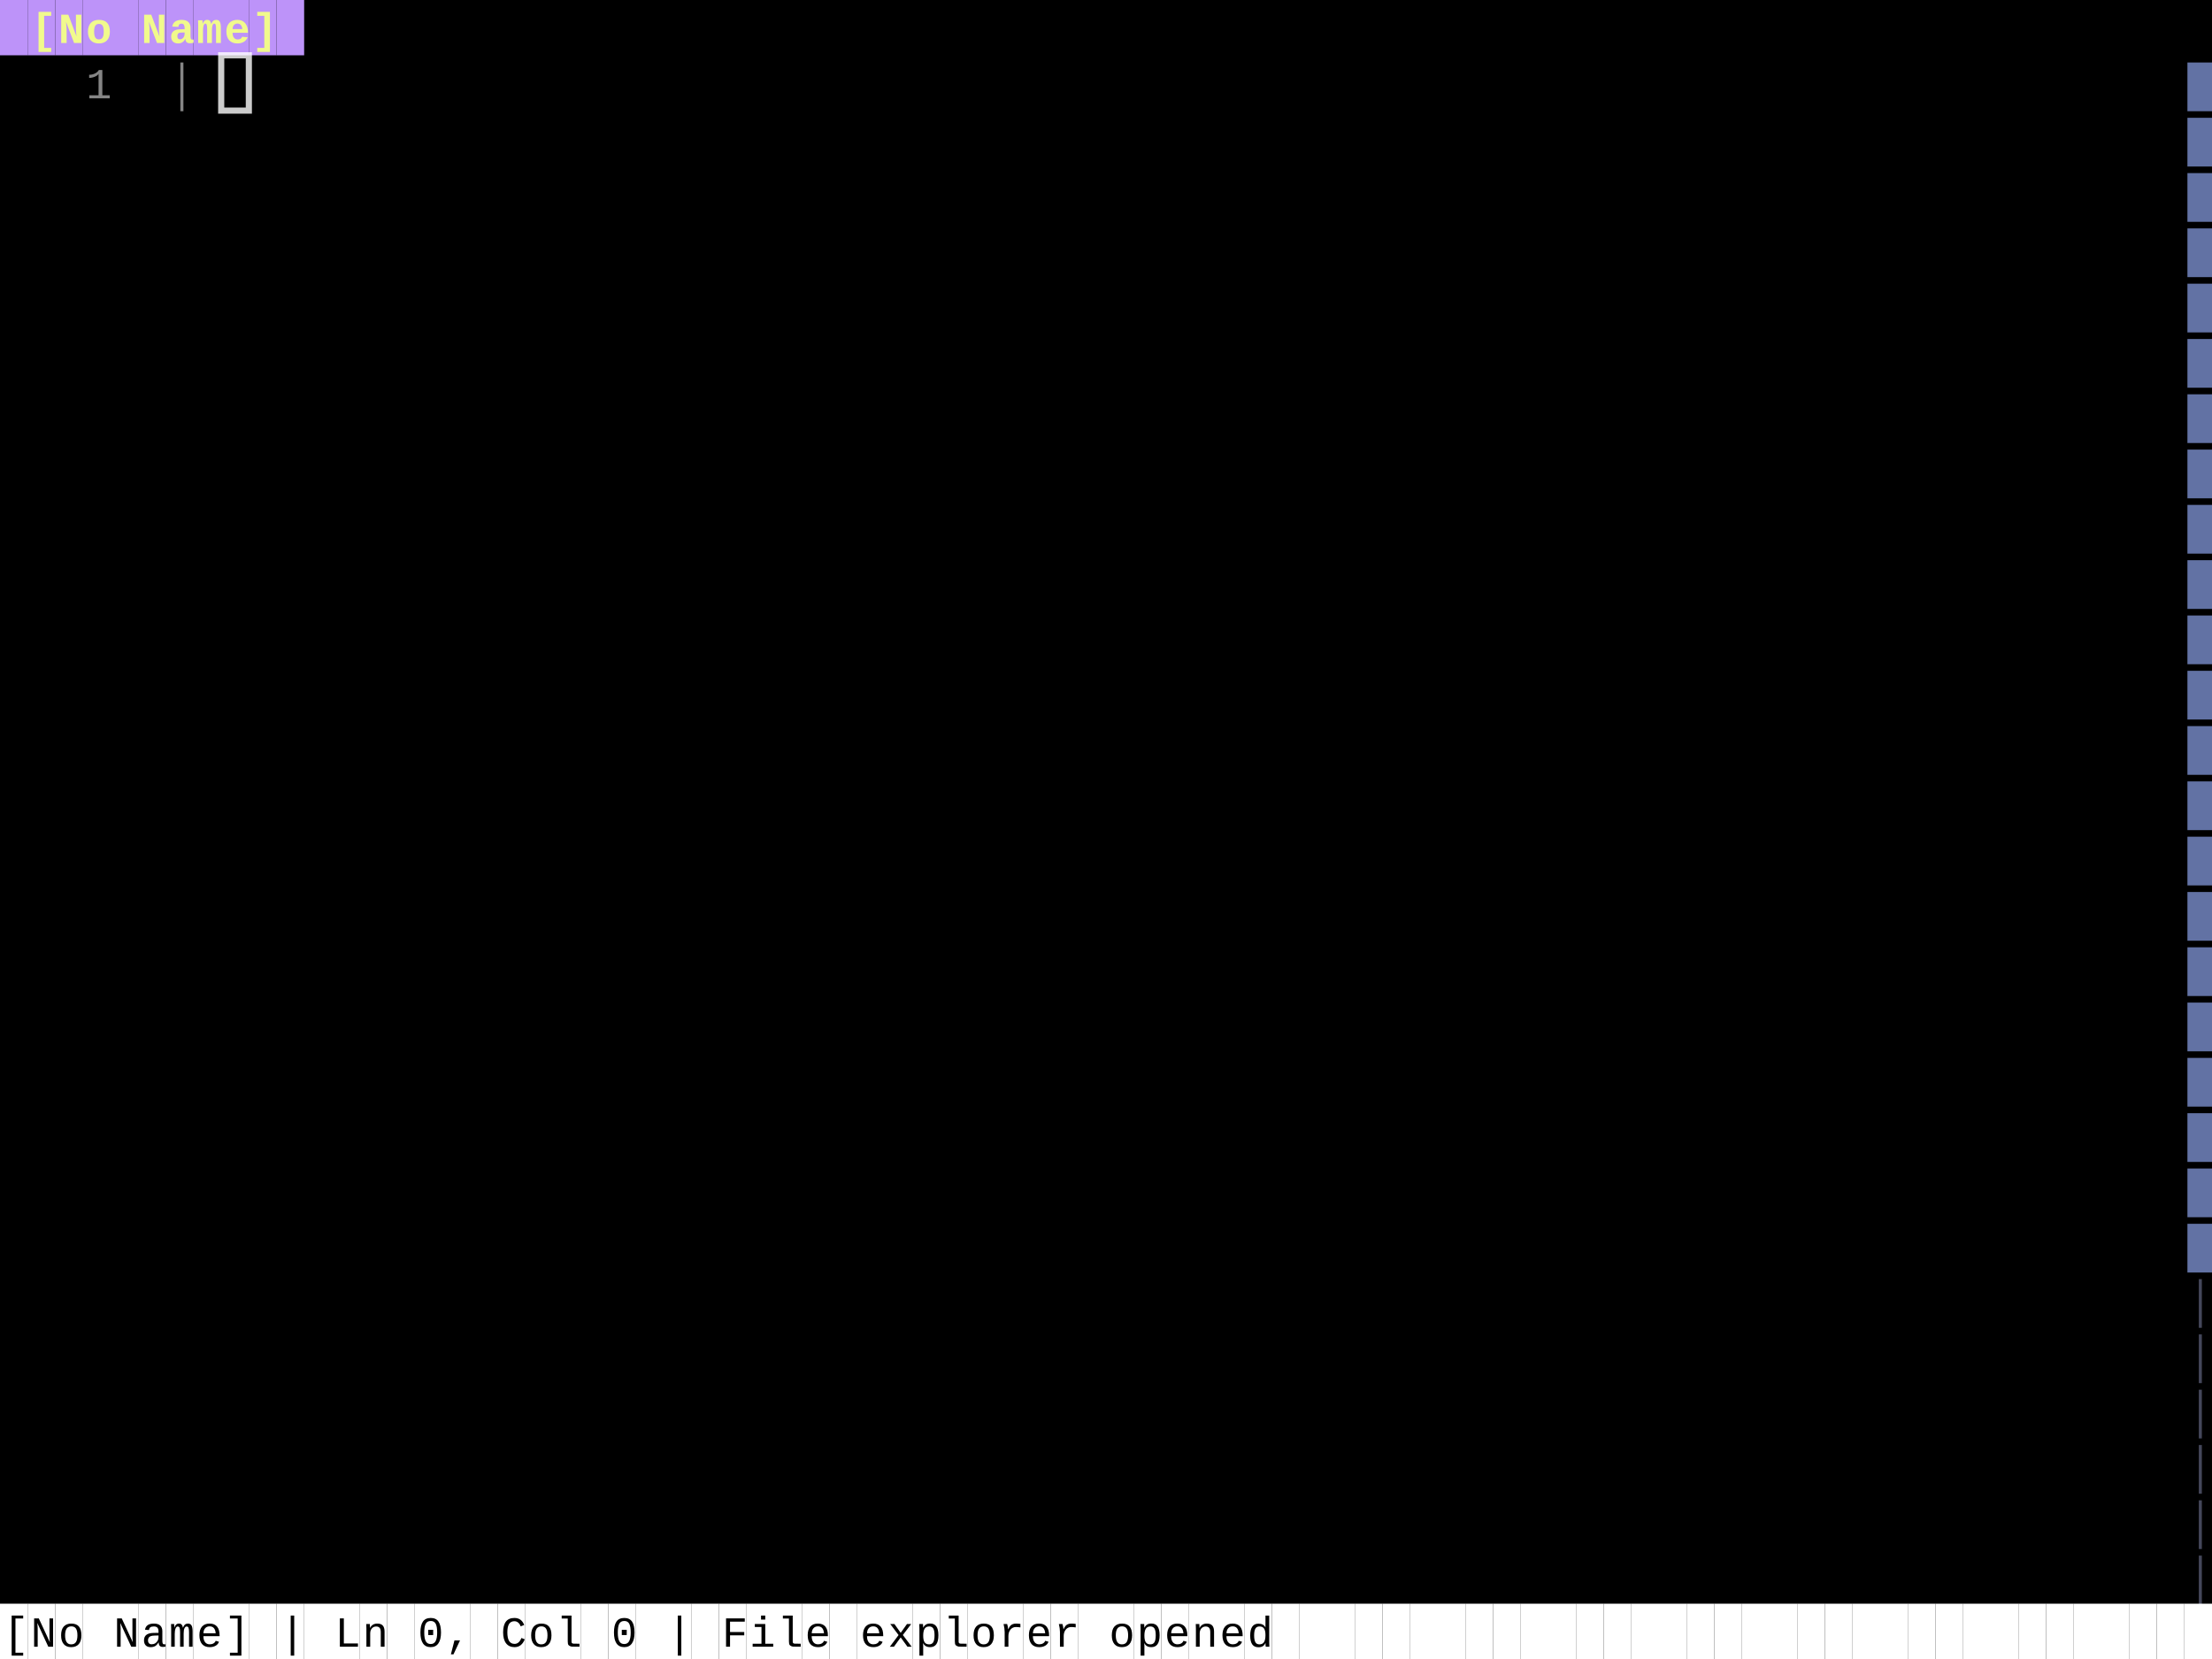
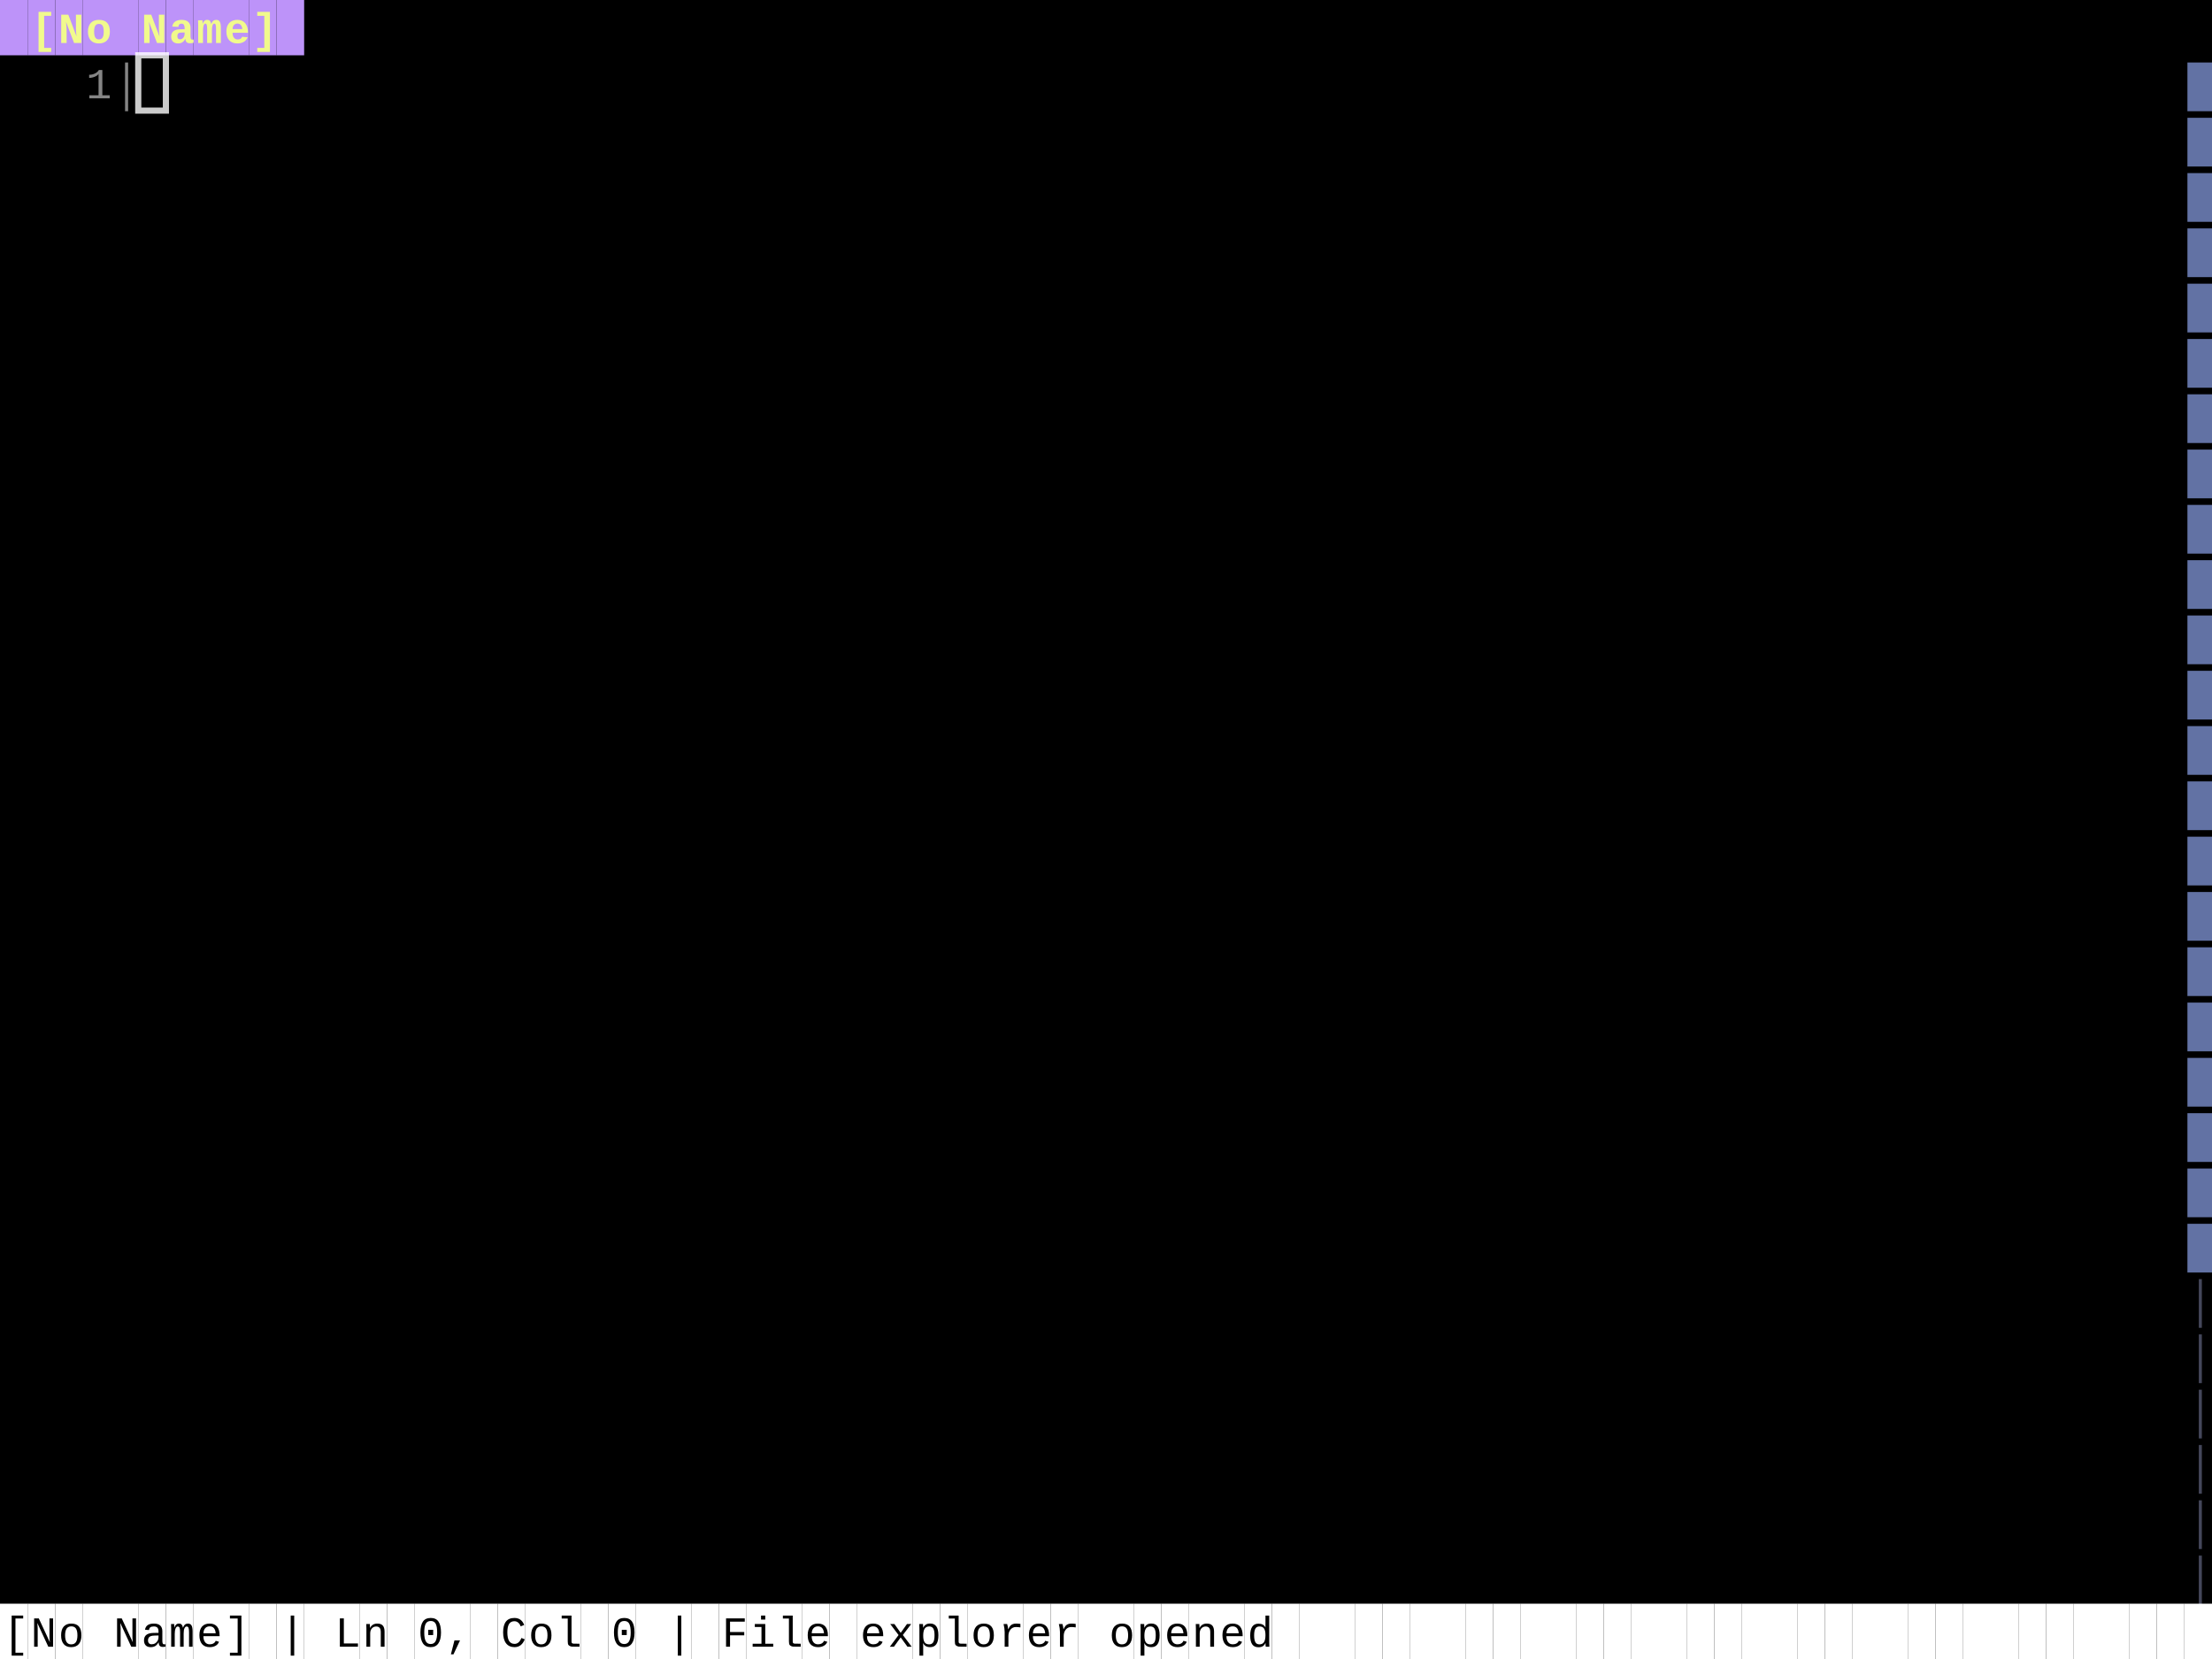
<svg xmlns="http://www.w3.org/2000/svg" width="720" height="540" viewBox="0 0 720 540">
  <style>
    .terminal { font-family: 'Courier New', 'Consolas', monospace; font-size: 14px; white-space: pre; }
</style>
  <rect width="100%" height="100%" fill="#000000" />
  <rect x="0" y="0" width="9" height="18" fill="#bd93f9" />
  <rect x="9" y="0" width="9" height="18" fill="#bd93f9" />
  <text x="10" y="14" fill="#f1fa8c" class="terminal" style="font-weight:bold;">[</text>
  <rect x="18" y="0" width="9" height="18" fill="#bd93f9" />
  <text x="19" y="14" fill="#f1fa8c" class="terminal" style="font-weight:bold;">N</text>
  <rect x="27" y="0" width="9" height="18" fill="#bd93f9" />
  <text x="28" y="14" fill="#f1fa8c" class="terminal" style="font-weight:bold;">o</text>
  <rect x="36" y="0" width="9" height="18" fill="#bd93f9" />
  <rect x="45" y="0" width="9" height="18" fill="#bd93f9" />
  <text x="46" y="14" fill="#f1fa8c" class="terminal" style="font-weight:bold;">N</text>
  <rect x="54" y="0" width="9" height="18" fill="#bd93f9" />
  <text x="55" y="14" fill="#f1fa8c" class="terminal" style="font-weight:bold;">a</text>
  <rect x="63" y="0" width="9" height="18" fill="#bd93f9" />
  <text x="64" y="14" fill="#f1fa8c" class="terminal" style="font-weight:bold;">m</text>
  <rect x="72" y="0" width="9" height="18" fill="#bd93f9" />
  <text x="73" y="14" fill="#f1fa8c" class="terminal" style="font-weight:bold;">e</text>
  <rect x="81" y="0" width="9" height="18" fill="#bd93f9" />
  <text x="82" y="14" fill="#f1fa8c" class="terminal" style="font-weight:bold;">]</text>
  <rect x="90" y="0" width="9" height="18" fill="#bd93f9" />
  <text x="28" y="32" fill="#858585" class="terminal" style="">1</text>
-   <text x="55" y="32" fill="#858585" class="terminal" style="">│</text>
+   <text x="37" y="32" fill="#858585" class="terminal" style="">│</text>
  <text x="712" y="32" fill="#6272a4" class="terminal" style="">█</text>
  <text x="712" y="50" fill="#6272a4" class="terminal" style="">█</text>
  <text x="712" y="68" fill="#6272a4" class="terminal" style="">█</text>
  <text x="712" y="86" fill="#6272a4" class="terminal" style="">█</text>
  <text x="712" y="104" fill="#6272a4" class="terminal" style="">█</text>
  <text x="712" y="122" fill="#6272a4" class="terminal" style="">█</text>
  <text x="712" y="140" fill="#6272a4" class="terminal" style="">█</text>
  <text x="712" y="158" fill="#6272a4" class="terminal" style="">█</text>
  <text x="712" y="176" fill="#6272a4" class="terminal" style="">█</text>
  <text x="712" y="194" fill="#6272a4" class="terminal" style="">█</text>
  <text x="712" y="212" fill="#6272a4" class="terminal" style="">█</text>
  <text x="712" y="230" fill="#6272a4" class="terminal" style="">█</text>
  <text x="712" y="248" fill="#6272a4" class="terminal" style="">█</text>
  <text x="712" y="266" fill="#6272a4" class="terminal" style="">█</text>
  <text x="712" y="284" fill="#6272a4" class="terminal" style="">█</text>
  <text x="712" y="302" fill="#6272a4" class="terminal" style="">█</text>
  <text x="712" y="320" fill="#6272a4" class="terminal" style="">█</text>
  <text x="712" y="338" fill="#6272a4" class="terminal" style="">█</text>
  <text x="712" y="356" fill="#6272a4" class="terminal" style="">█</text>
  <text x="712" y="374" fill="#6272a4" class="terminal" style="">█</text>
  <text x="712" y="392" fill="#6272a4" class="terminal" style="">█</text>
  <text x="712" y="410" fill="#6272a4" class="terminal" style="">█</text>
  <text x="712" y="428" fill="#44475a" class="terminal" style="">│</text>
  <text x="712" y="446" fill="#44475a" class="terminal" style="">│</text>
  <text x="712" y="464" fill="#44475a" class="terminal" style="">│</text>
  <text x="712" y="482" fill="#44475a" class="terminal" style="">│</text>
  <text x="712" y="500" fill="#44475a" class="terminal" style="">│</text>
  <text x="712" y="518" fill="#44475a" class="terminal" style="">│</text>
  <rect x="0" y="522" width="9" height="18" fill="#ffffff" />
  <text x="1" y="536" fill="#000000" class="terminal" style="">[</text>
  <rect x="9" y="522" width="9" height="18" fill="#ffffff" />
  <text x="10" y="536" fill="#000000" class="terminal" style="">N</text>
  <rect x="18" y="522" width="9" height="18" fill="#ffffff" />
  <text x="19" y="536" fill="#000000" class="terminal" style="">o</text>
  <rect x="27" y="522" width="9" height="18" fill="#ffffff" />
  <rect x="36" y="522" width="9" height="18" fill="#ffffff" />
  <text x="37" y="536" fill="#000000" class="terminal" style="">N</text>
  <rect x="45" y="522" width="9" height="18" fill="#ffffff" />
  <text x="46" y="536" fill="#000000" class="terminal" style="">a</text>
  <rect x="54" y="522" width="9" height="18" fill="#ffffff" />
  <text x="55" y="536" fill="#000000" class="terminal" style="">m</text>
  <rect x="63" y="522" width="9" height="18" fill="#ffffff" />
  <text x="64" y="536" fill="#000000" class="terminal" style="">e</text>
  <rect x="72" y="522" width="9" height="18" fill="#ffffff" />
  <text x="73" y="536" fill="#000000" class="terminal" style="">]</text>
  <rect x="81" y="522" width="9" height="18" fill="#ffffff" />
  <rect x="90" y="522" width="9" height="18" fill="#ffffff" />
  <text x="91" y="536" fill="#000000" class="terminal" style="">|</text>
  <rect x="99" y="522" width="9" height="18" fill="#ffffff" />
  <rect x="108" y="522" width="9" height="18" fill="#ffffff" />
  <text x="109" y="536" fill="#000000" class="terminal" style="">L</text>
  <rect x="117" y="522" width="9" height="18" fill="#ffffff" />
  <text x="118" y="536" fill="#000000" class="terminal" style="">n</text>
  <rect x="126" y="522" width="9" height="18" fill="#ffffff" />
  <rect x="135" y="522" width="9" height="18" fill="#ffffff" />
  <text x="136" y="536" fill="#000000" class="terminal" style="">0</text>
  <rect x="144" y="522" width="9" height="18" fill="#ffffff" />
  <text x="145" y="536" fill="#000000" class="terminal" style="">,</text>
  <rect x="153" y="522" width="9" height="18" fill="#ffffff" />
  <rect x="162" y="522" width="9" height="18" fill="#ffffff" />
  <text x="163" y="536" fill="#000000" class="terminal" style="">C</text>
  <rect x="171" y="522" width="9" height="18" fill="#ffffff" />
  <text x="172" y="536" fill="#000000" class="terminal" style="">o</text>
  <rect x="180" y="522" width="9" height="18" fill="#ffffff" />
  <text x="181" y="536" fill="#000000" class="terminal" style="">l</text>
  <rect x="189" y="522" width="9" height="18" fill="#ffffff" />
  <rect x="198" y="522" width="9" height="18" fill="#ffffff" />
  <text x="199" y="536" fill="#000000" class="terminal" style="">0</text>
  <rect x="207" y="522" width="9" height="18" fill="#ffffff" />
  <rect x="216" y="522" width="9" height="18" fill="#ffffff" />
  <text x="217" y="536" fill="#000000" class="terminal" style="">|</text>
  <rect x="225" y="522" width="9" height="18" fill="#ffffff" />
  <rect x="234" y="522" width="9" height="18" fill="#ffffff" />
  <text x="235" y="536" fill="#000000" class="terminal" style="">F</text>
  <rect x="243" y="522" width="9" height="18" fill="#ffffff" />
  <text x="244" y="536" fill="#000000" class="terminal" style="">i</text>
  <rect x="252" y="522" width="9" height="18" fill="#ffffff" />
  <text x="253" y="536" fill="#000000" class="terminal" style="">l</text>
  <rect x="261" y="522" width="9" height="18" fill="#ffffff" />
  <text x="262" y="536" fill="#000000" class="terminal" style="">e</text>
  <rect x="270" y="522" width="9" height="18" fill="#ffffff" />
  <rect x="279" y="522" width="9" height="18" fill="#ffffff" />
  <text x="280" y="536" fill="#000000" class="terminal" style="">e</text>
  <rect x="288" y="522" width="9" height="18" fill="#ffffff" />
  <text x="289" y="536" fill="#000000" class="terminal" style="">x</text>
  <rect x="297" y="522" width="9" height="18" fill="#ffffff" />
  <text x="298" y="536" fill="#000000" class="terminal" style="">p</text>
  <rect x="306" y="522" width="9" height="18" fill="#ffffff" />
  <text x="307" y="536" fill="#000000" class="terminal" style="">l</text>
  <rect x="315" y="522" width="9" height="18" fill="#ffffff" />
  <text x="316" y="536" fill="#000000" class="terminal" style="">o</text>
  <rect x="324" y="522" width="9" height="18" fill="#ffffff" />
  <text x="325" y="536" fill="#000000" class="terminal" style="">r</text>
  <rect x="333" y="522" width="9" height="18" fill="#ffffff" />
  <text x="334" y="536" fill="#000000" class="terminal" style="">e</text>
  <rect x="342" y="522" width="9" height="18" fill="#ffffff" />
  <text x="343" y="536" fill="#000000" class="terminal" style="">r</text>
  <rect x="351" y="522" width="9" height="18" fill="#ffffff" />
  <rect x="360" y="522" width="9" height="18" fill="#ffffff" />
  <text x="361" y="536" fill="#000000" class="terminal" style="">o</text>
  <rect x="369" y="522" width="9" height="18" fill="#ffffff" />
  <text x="370" y="536" fill="#000000" class="terminal" style="">p</text>
  <rect x="378" y="522" width="9" height="18" fill="#ffffff" />
  <text x="379" y="536" fill="#000000" class="terminal" style="">e</text>
  <rect x="387" y="522" width="9" height="18" fill="#ffffff" />
  <text x="388" y="536" fill="#000000" class="terminal" style="">n</text>
  <rect x="396" y="522" width="9" height="18" fill="#ffffff" />
  <text x="397" y="536" fill="#000000" class="terminal" style="">e</text>
  <rect x="405" y="522" width="9" height="18" fill="#ffffff" />
  <text x="406" y="536" fill="#000000" class="terminal" style="">d</text>
  <rect x="414" y="522" width="9" height="18" fill="#ffffff" />
  <rect x="423" y="522" width="9" height="18" fill="#ffffff" />
  <rect x="432" y="522" width="9" height="18" fill="#ffffff" />
  <rect x="441" y="522" width="9" height="18" fill="#ffffff" />
  <rect x="450" y="522" width="9" height="18" fill="#ffffff" />
  <rect x="459" y="522" width="9" height="18" fill="#ffffff" />
  <rect x="468" y="522" width="9" height="18" fill="#ffffff" />
  <rect x="477" y="522" width="9" height="18" fill="#ffffff" />
  <rect x="486" y="522" width="9" height="18" fill="#ffffff" />
  <rect x="495" y="522" width="9" height="18" fill="#ffffff" />
  <rect x="504" y="522" width="9" height="18" fill="#ffffff" />
  <rect x="513" y="522" width="9" height="18" fill="#ffffff" />
  <rect x="522" y="522" width="9" height="18" fill="#ffffff" />
  <rect x="531" y="522" width="9" height="18" fill="#ffffff" />
  <rect x="540" y="522" width="9" height="18" fill="#ffffff" />
  <rect x="549" y="522" width="9" height="18" fill="#ffffff" />
  <rect x="558" y="522" width="9" height="18" fill="#ffffff" />
  <rect x="567" y="522" width="9" height="18" fill="#ffffff" />
  <rect x="576" y="522" width="9" height="18" fill="#ffffff" />
  <rect x="585" y="522" width="9" height="18" fill="#ffffff" />
  <rect x="594" y="522" width="9" height="18" fill="#ffffff" />
  <rect x="603" y="522" width="9" height="18" fill="#ffffff" />
  <rect x="612" y="522" width="9" height="18" fill="#ffffff" />
  <rect x="621" y="522" width="9" height="18" fill="#ffffff" />
  <rect x="630" y="522" width="9" height="18" fill="#ffffff" />
  <rect x="639" y="522" width="9" height="18" fill="#ffffff" />
  <rect x="648" y="522" width="9" height="18" fill="#ffffff" />
  <rect x="657" y="522" width="9" height="18" fill="#ffffff" />
  <rect x="666" y="522" width="9" height="18" fill="#ffffff" />
  <rect x="675" y="522" width="9" height="18" fill="#ffffff" />
  <rect x="684" y="522" width="9" height="18" fill="#ffffff" />
  <rect x="693" y="522" width="9" height="18" fill="#ffffff" />
  <rect x="702" y="522" width="9" height="18" fill="#ffffff" />
  <rect x="711" y="522" width="9" height="18" fill="#ffffff" />
-   <rect x="72" y="18" width="9" height="18" fill="none" stroke="#ffffff" stroke-width="2" opacity="0.8" />
+   <rect x="45" y="18" width="9" height="18" fill="none" stroke="#ffffff" stroke-width="2" opacity="0.8" />
</svg>
